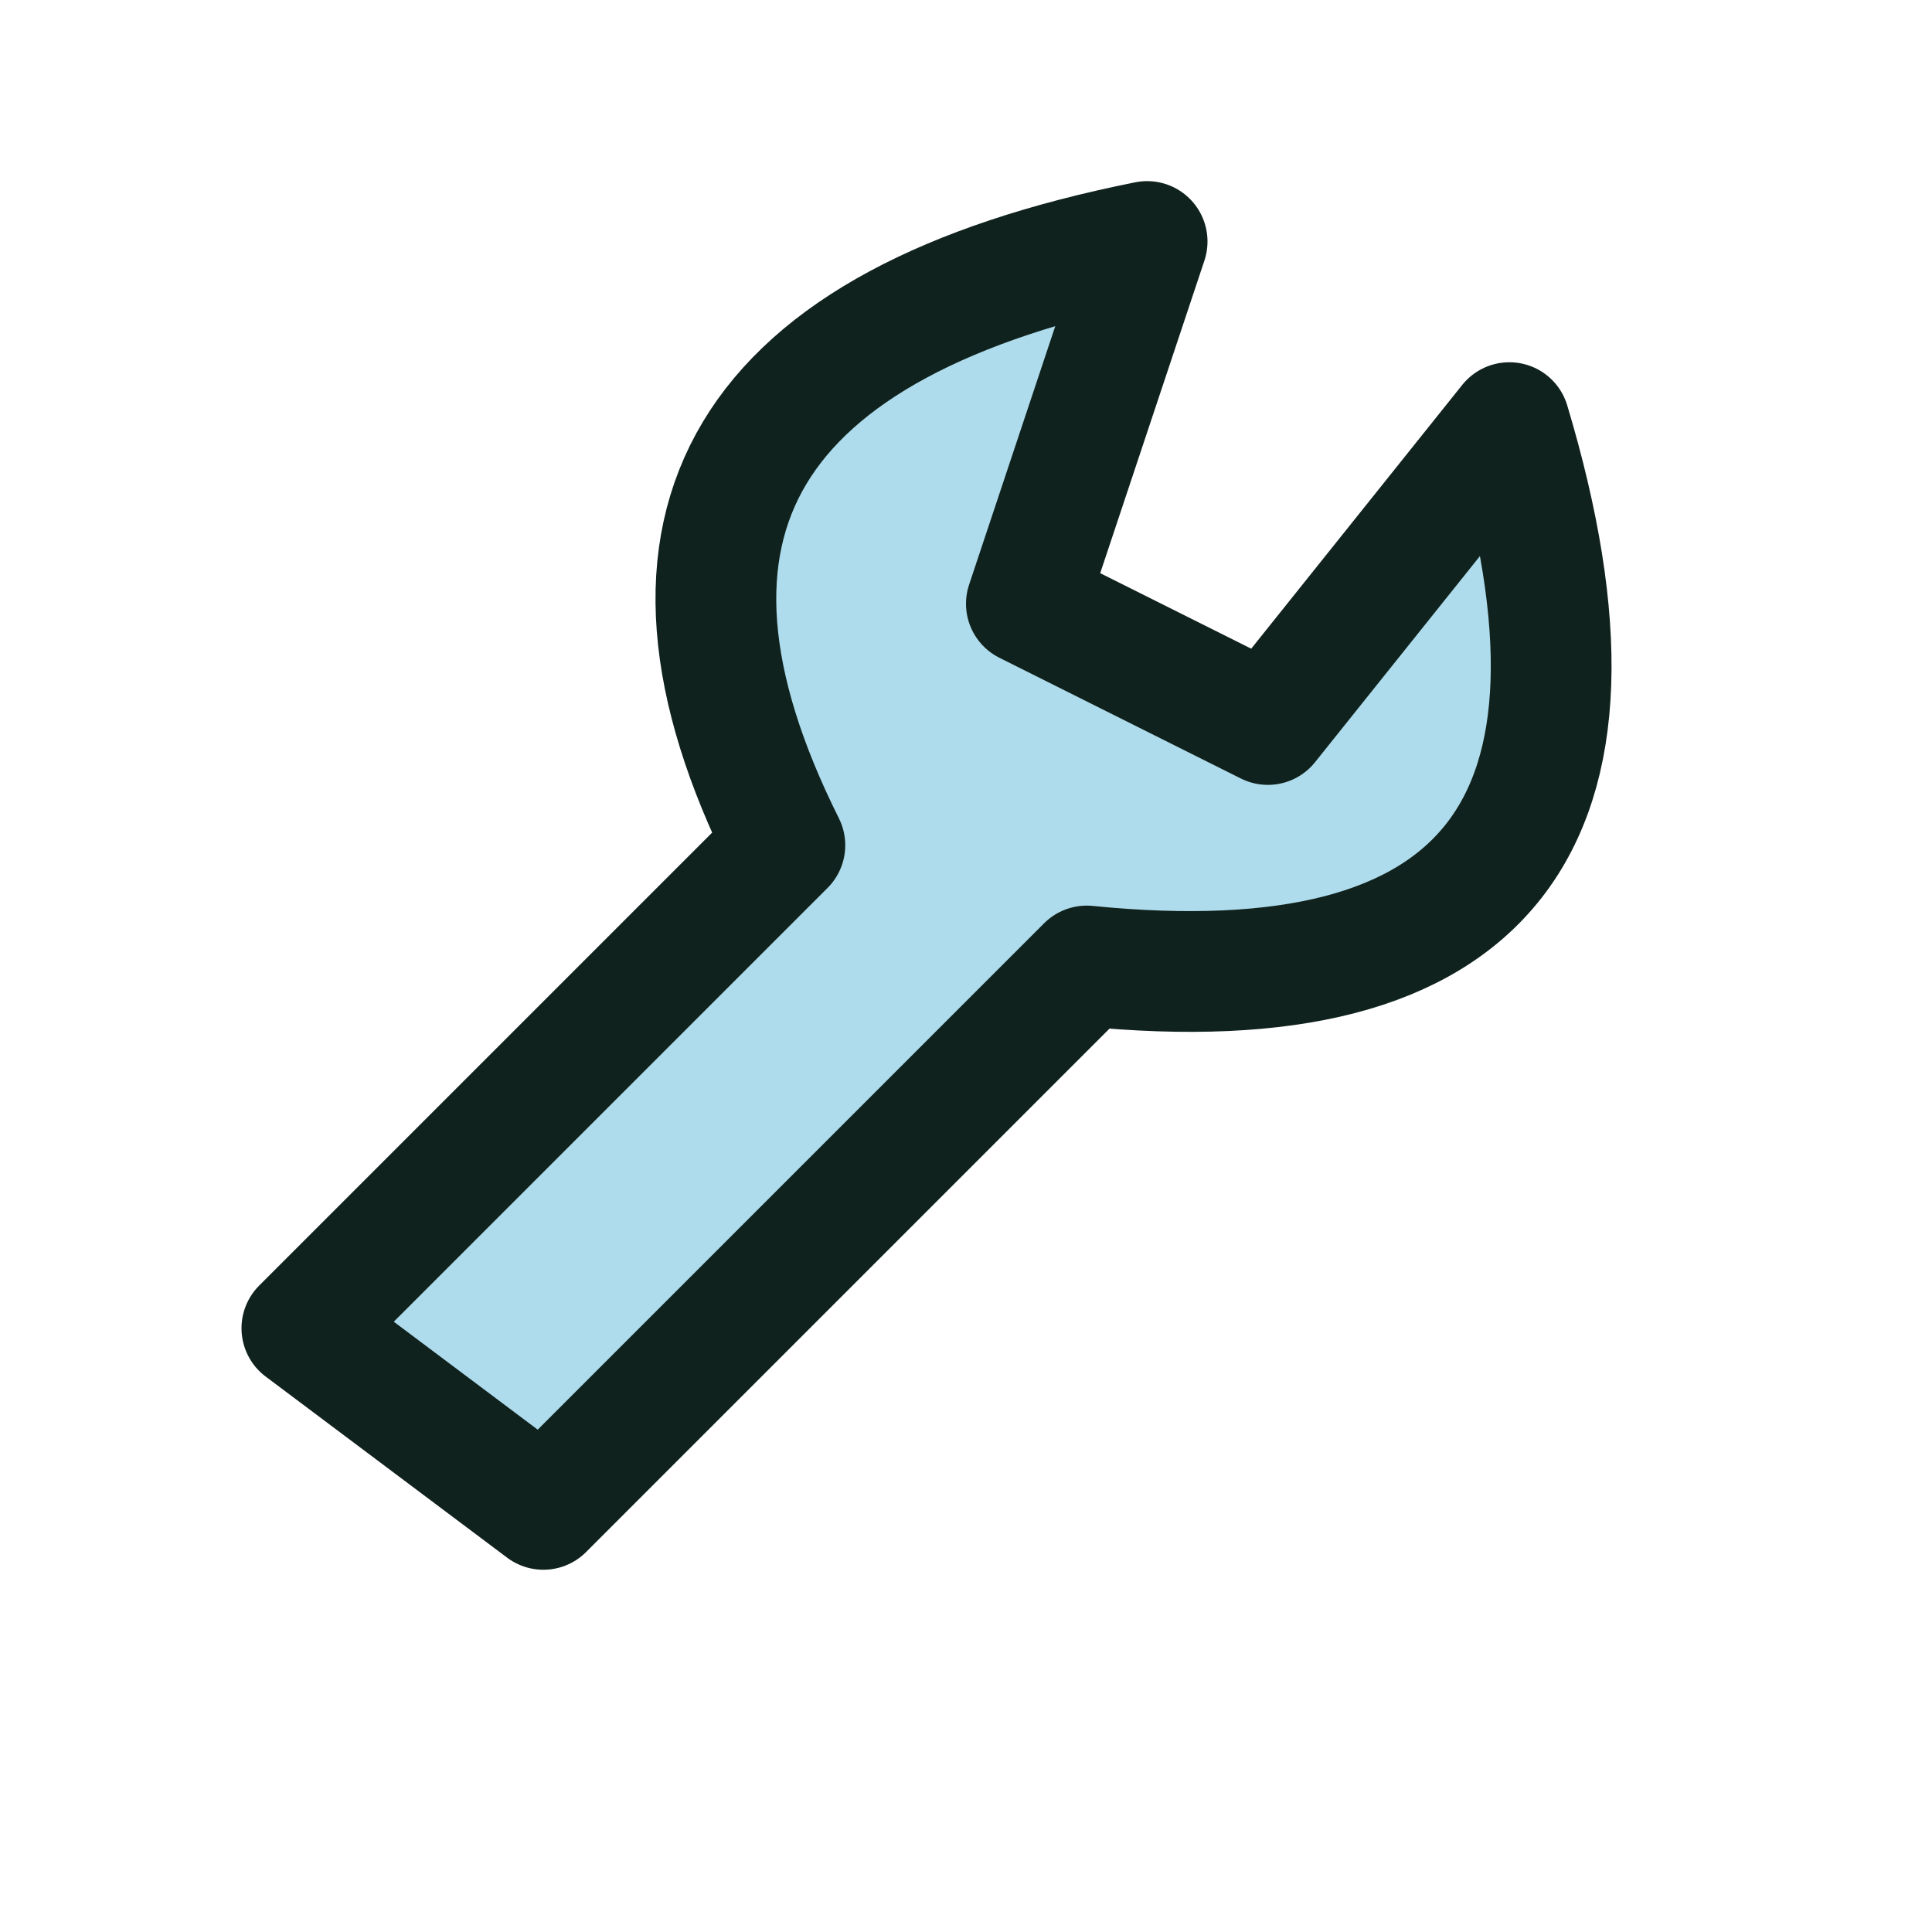
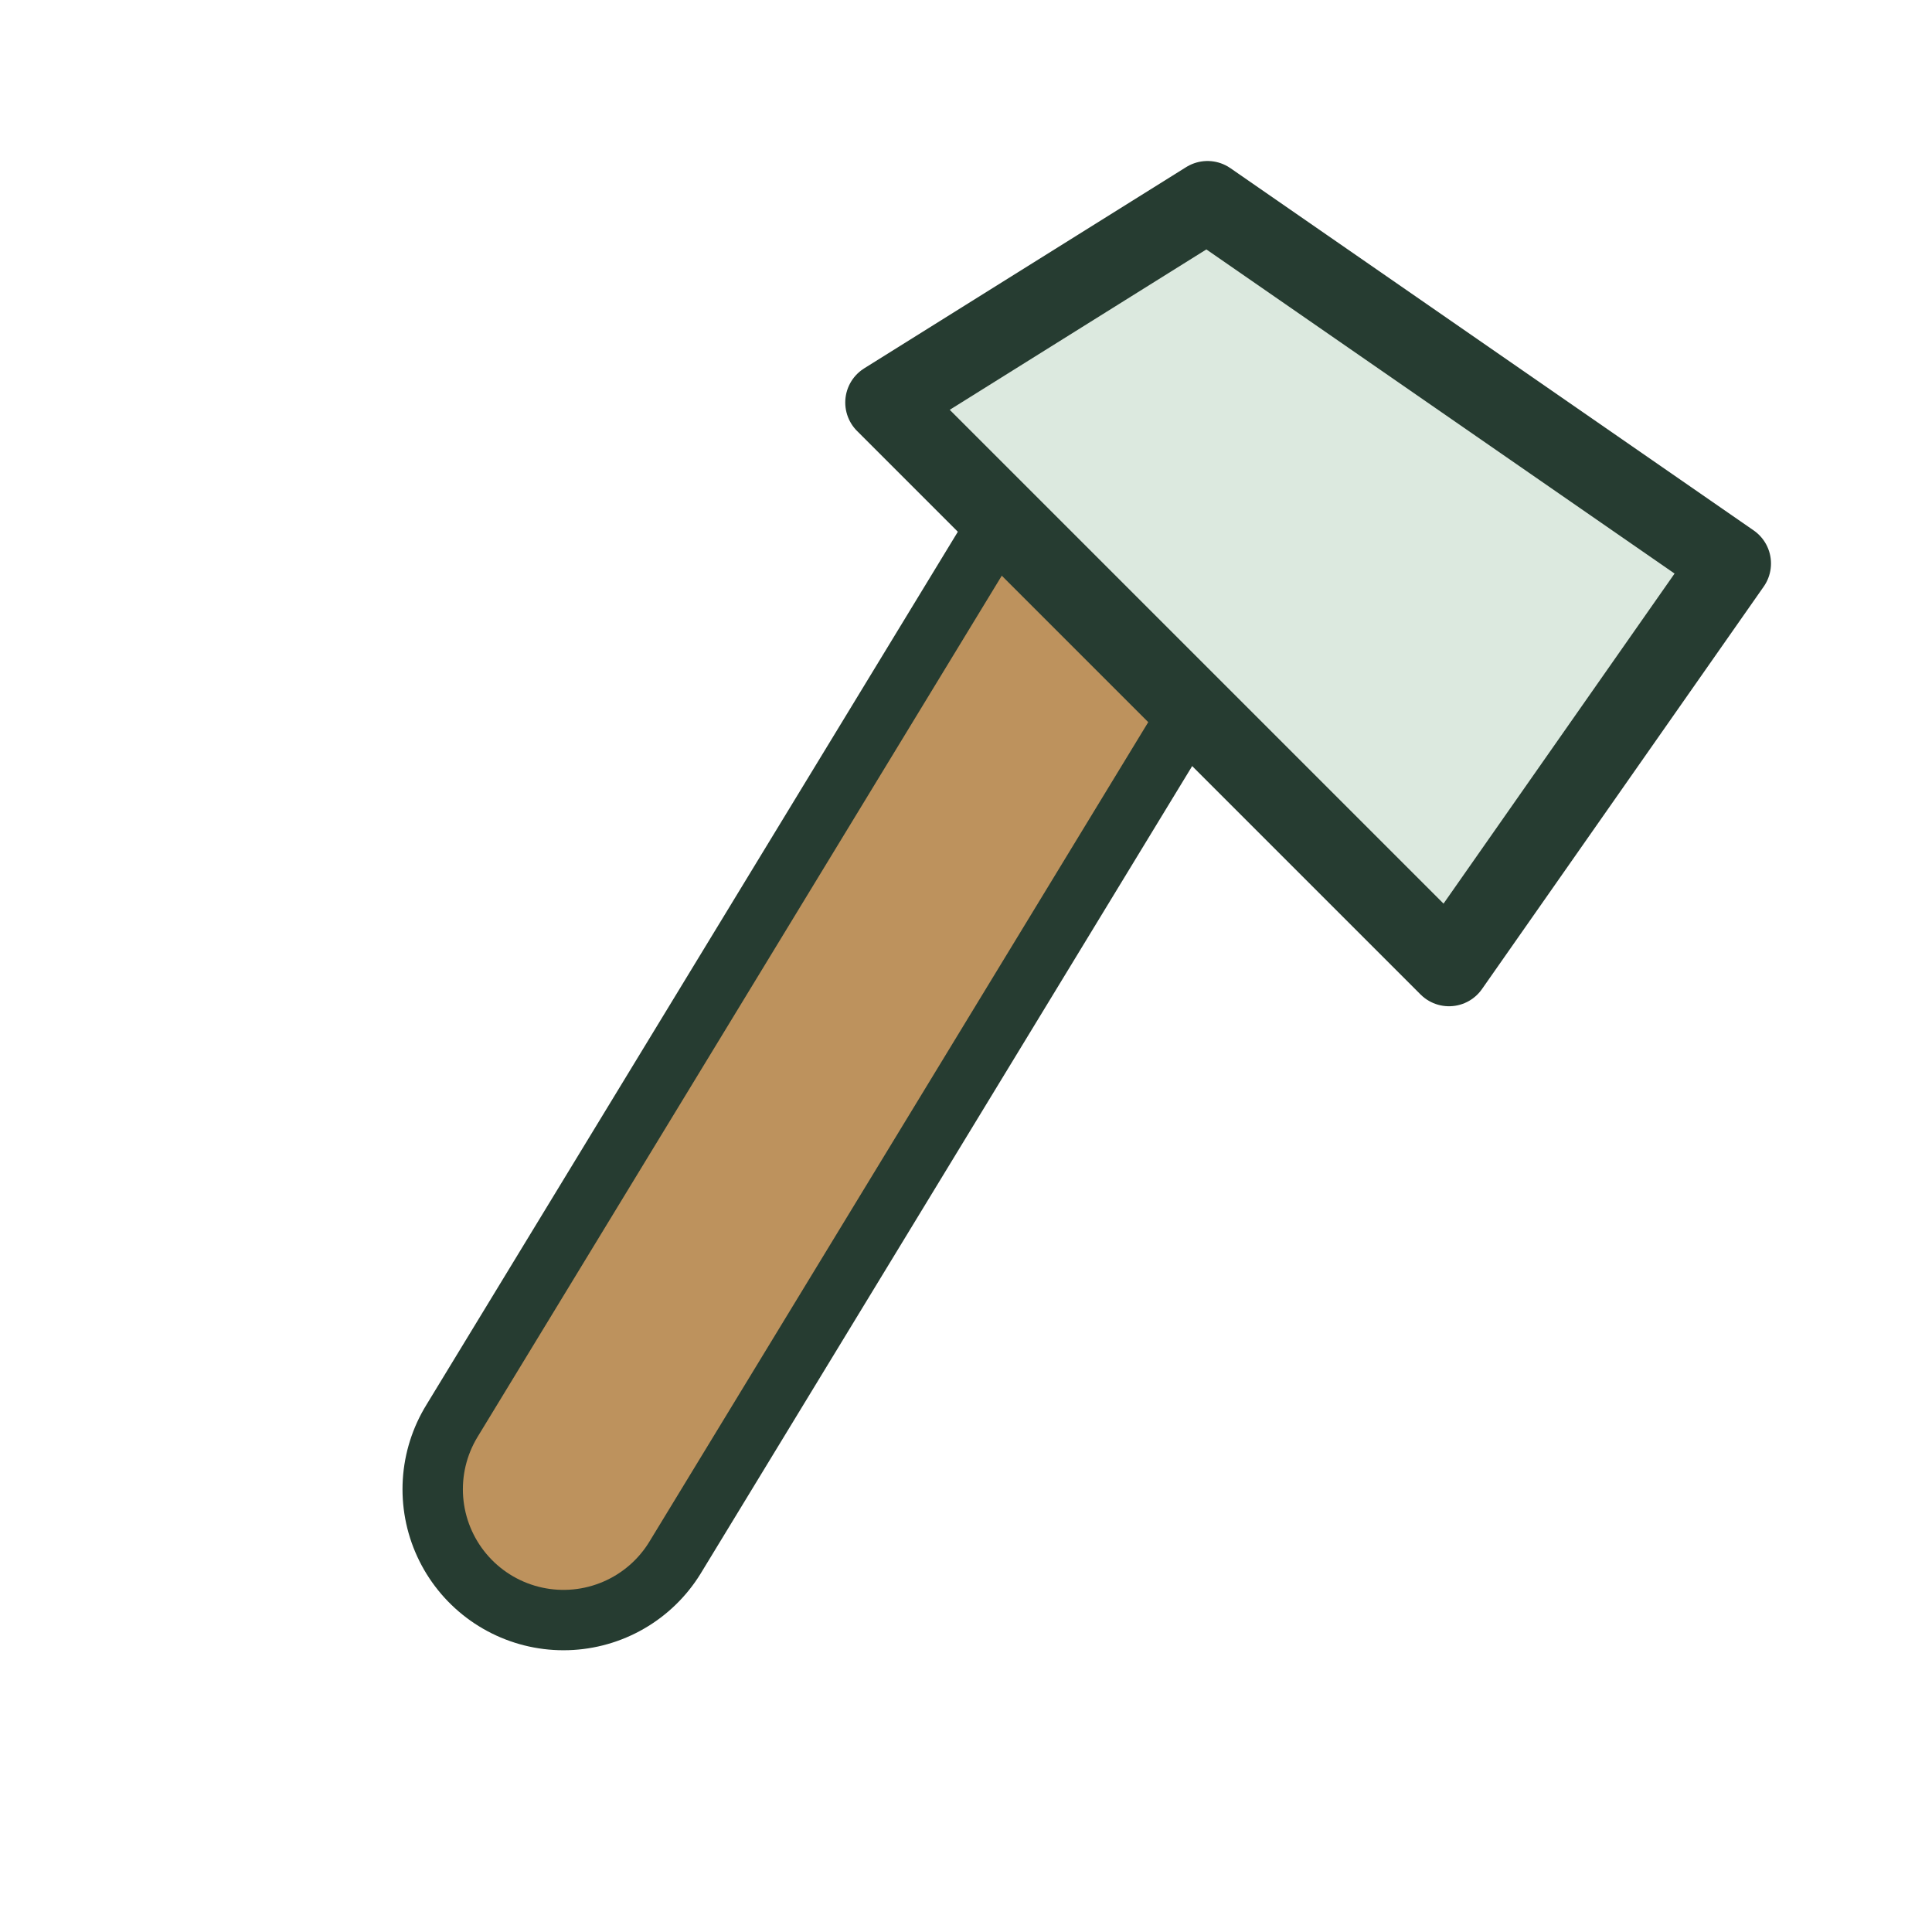
- <svg xmlns="http://www.w3.org/2000/svg" width="32" height="32" viewBox="11 7 30 32">
-   <g stroke="#10221d" stroke-width="2" stroke-linejoin="round">
-     <path d="M19 32L28 23Q38 24 35 14L31 19L27 17L29 11Q19 13 23 21L15 29Z" fill="#aedcec" />
+ <svg xmlns="http://www.w3.org/2000/svg" width="48" height="48" viewBox="0 0 48 48">
+   <g stroke-linejoin="round" stroke-linecap="round">
+     <path d="M14 37 28 14" stroke="#263c31" stroke-width="8" />
+     <path d="M14 37 28 14" stroke="#bd925d" stroke-width="5" />
+     <path d="m22 10 8-5 13 9-7 10Z" fill="#dce9df" stroke="#263c31" stroke-width="2" />
  </g>
</svg>
